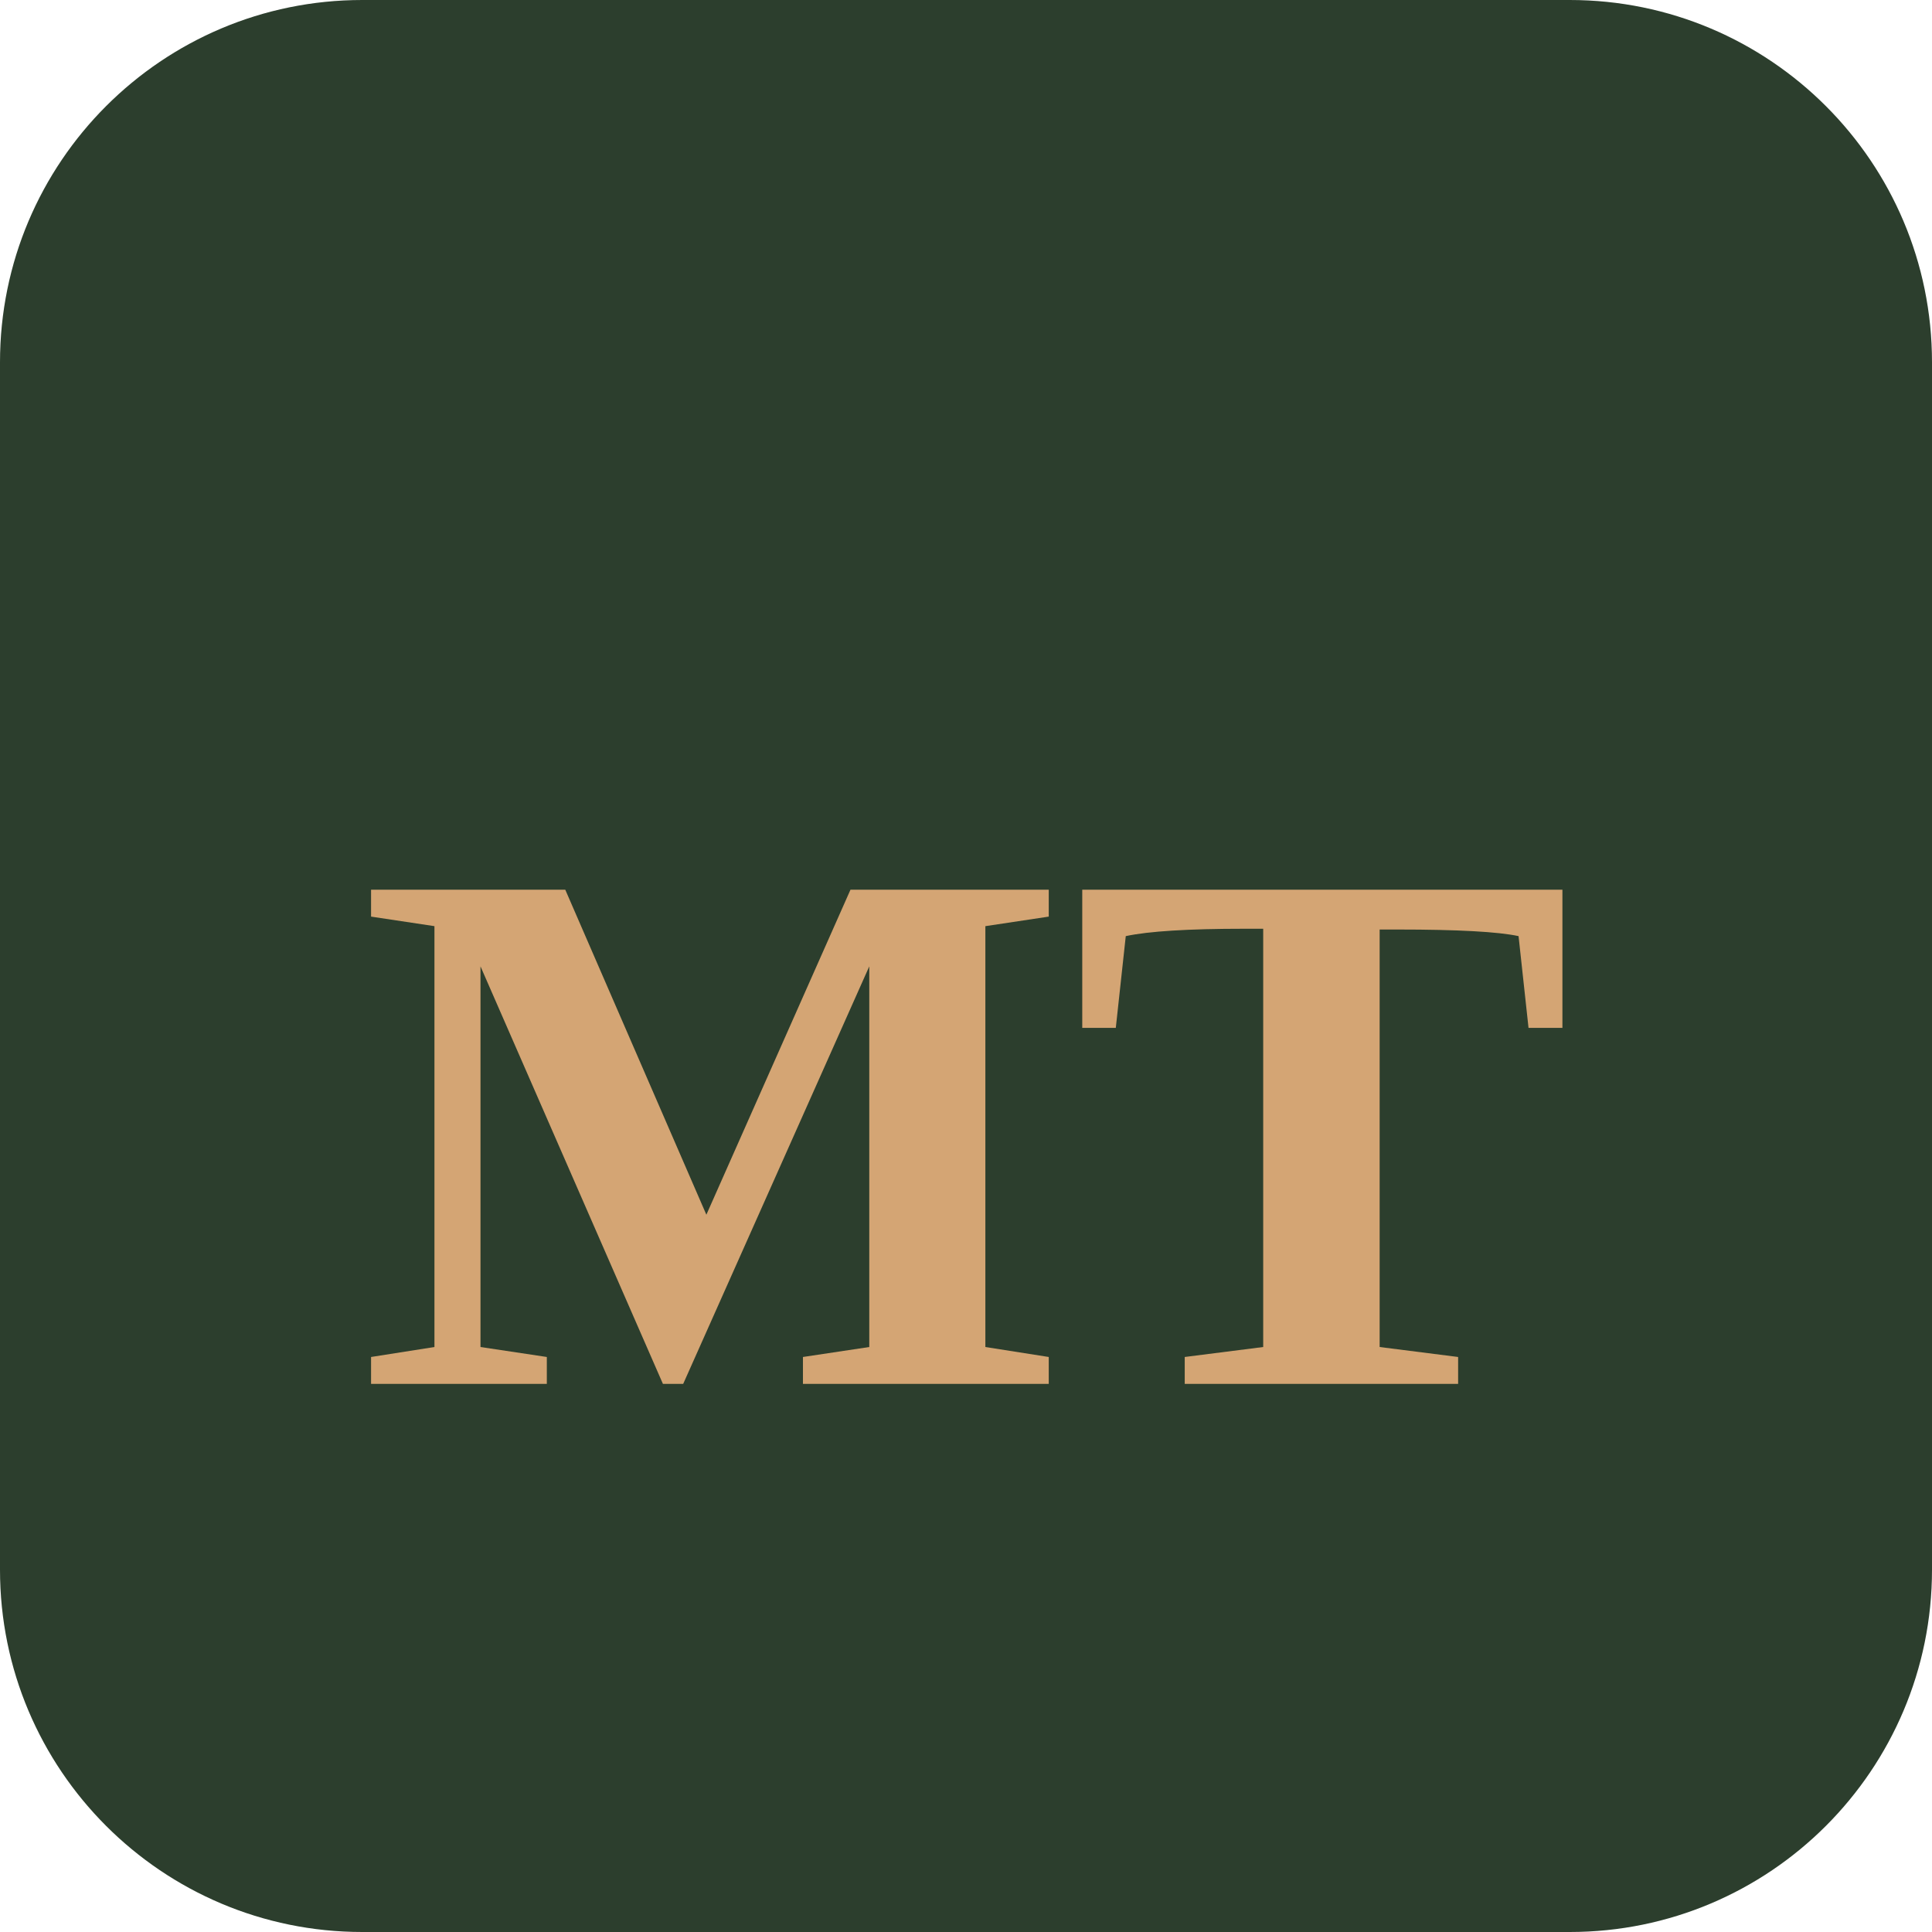
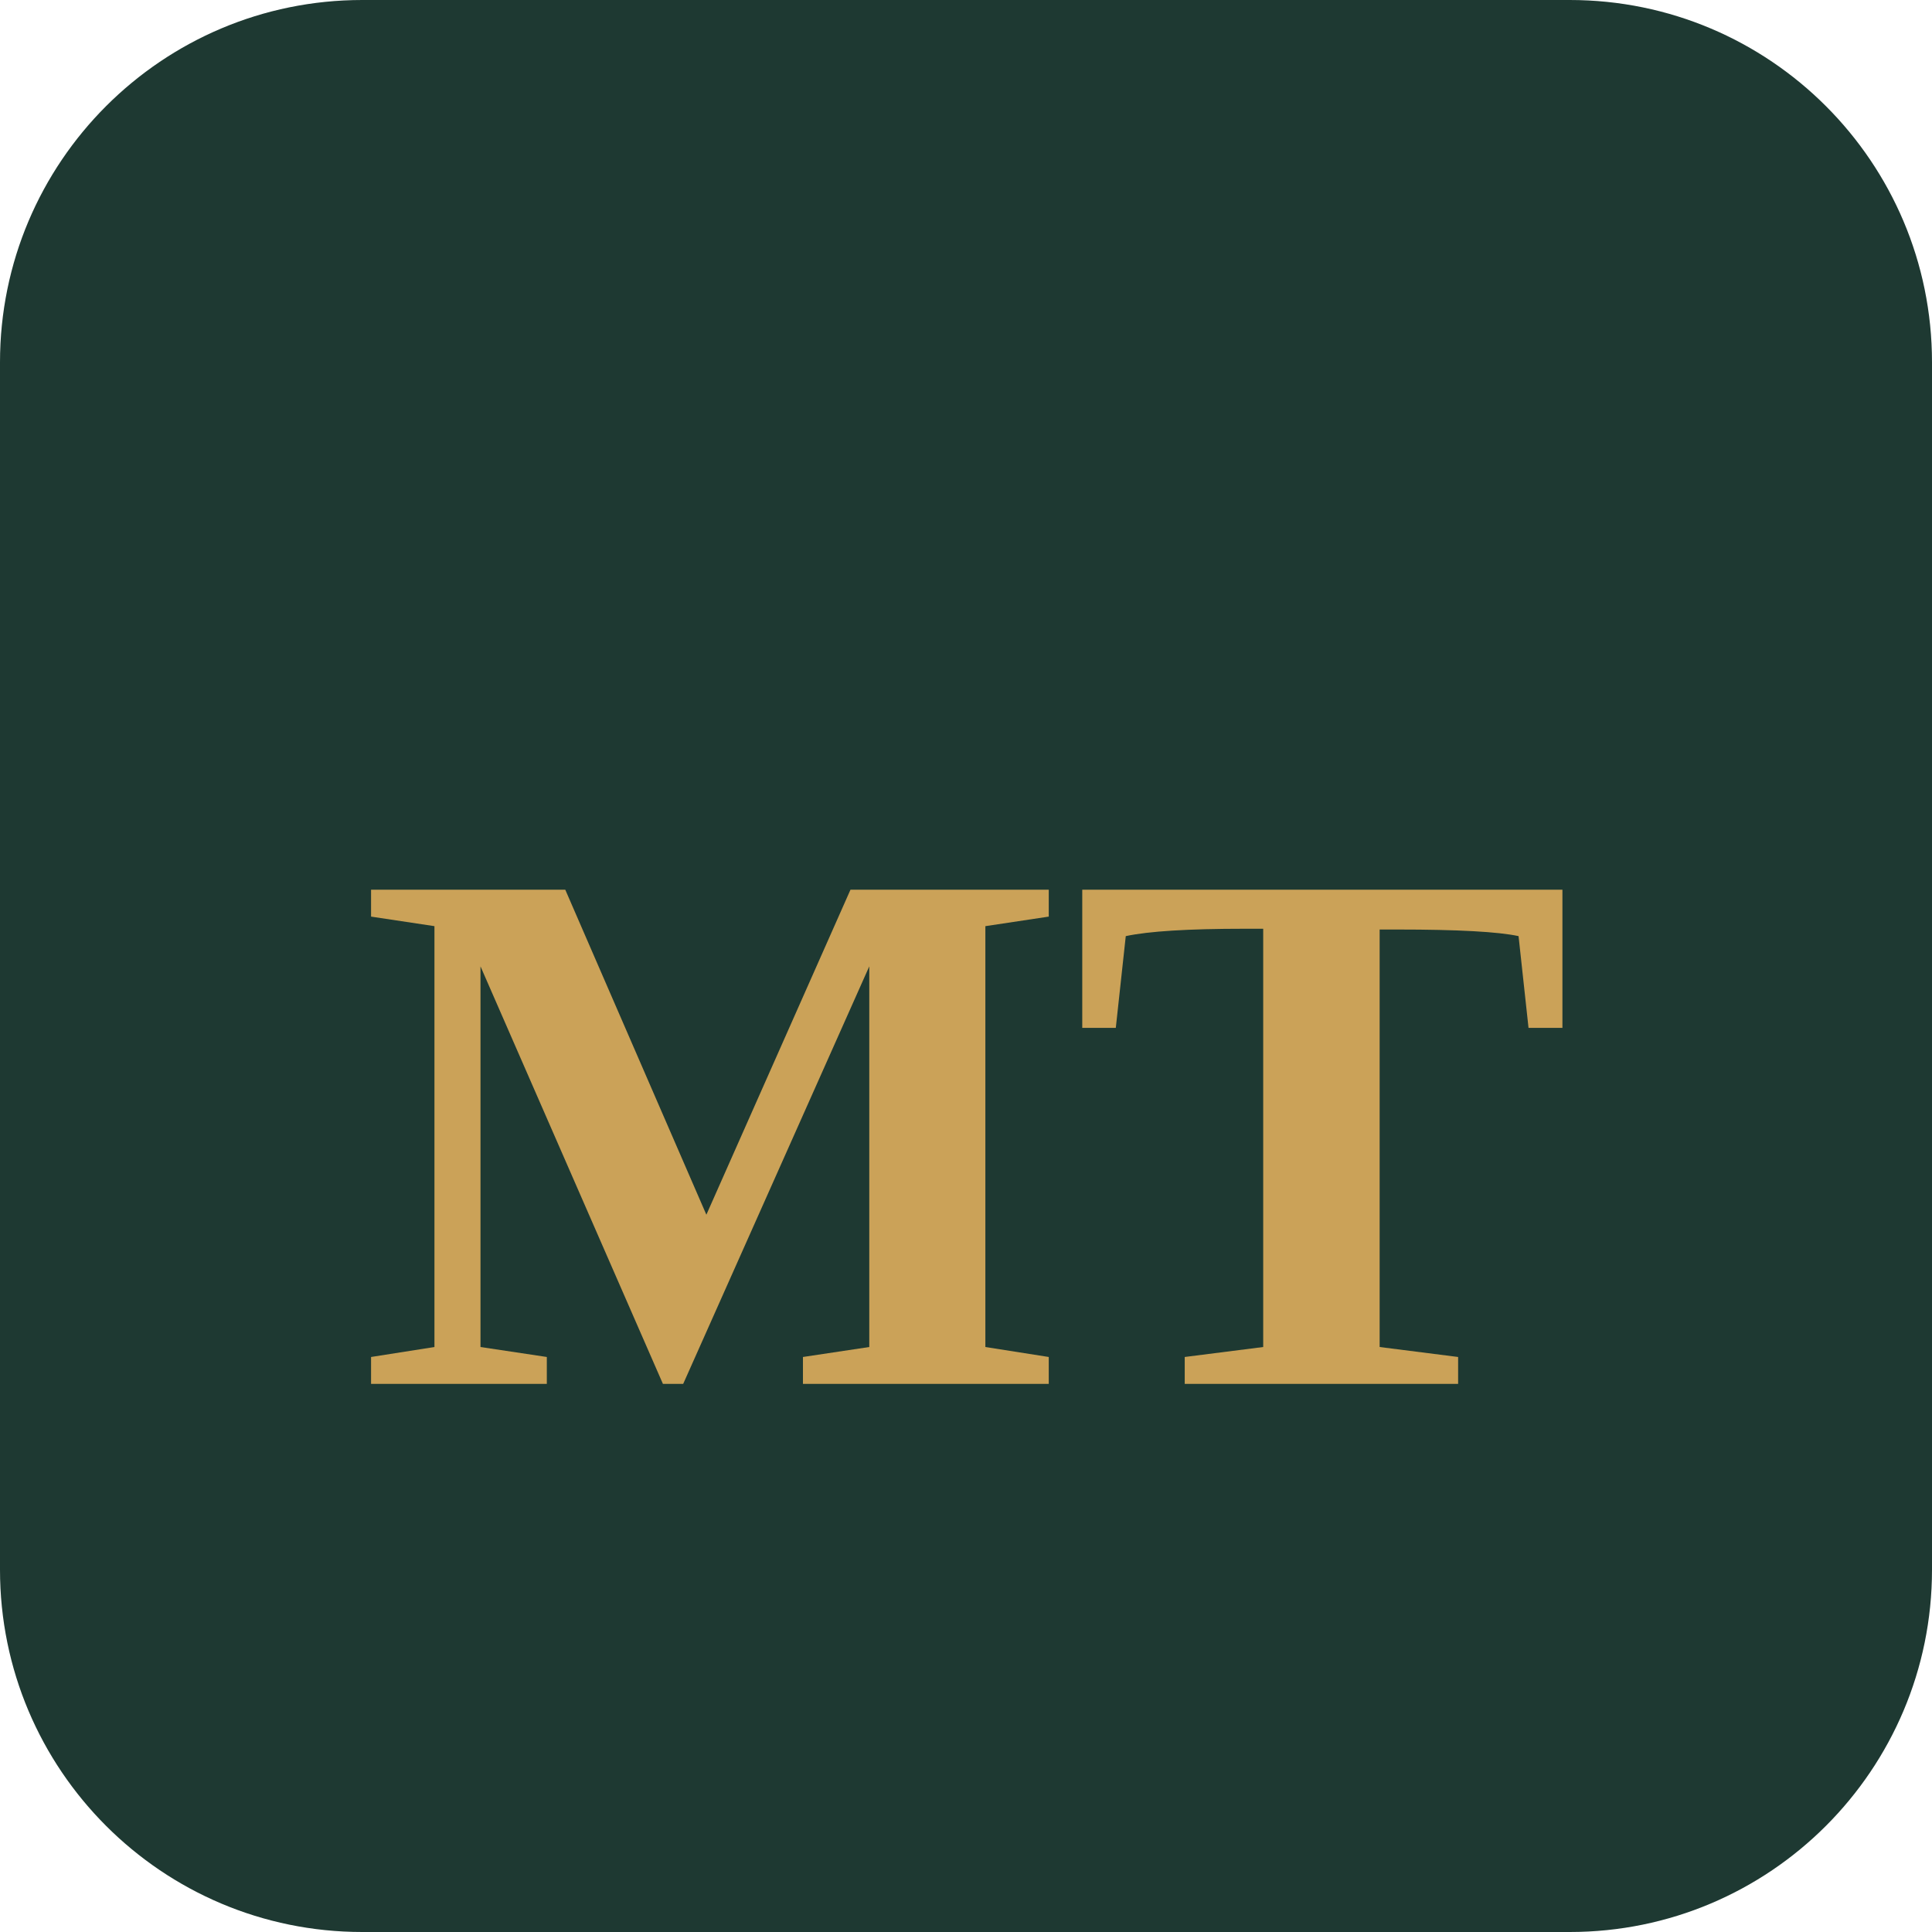
<svg xmlns="http://www.w3.org/2000/svg" viewBox="0 0 512 512">
-   <rect width="512" height="512" rx="96" fill="#2C3E2D" />
-   <text x="256" y="310" font-family="Georgia, 'Times New Roman', serif" font-size="200" font-weight="bold" fill="#D4A574" text-anchor="middle" dominant-baseline="middle">MT</text>
+   <rect width="512" height="512" rx="96" fill="#1E3932" />
+   <text x="256" y="310" font-family="Georgia, 'Times New Roman', serif" font-size="200" font-weight="bold" fill="#CBA258" text-anchor="middle" dominant-baseline="middle">MT</text>
</svg>
